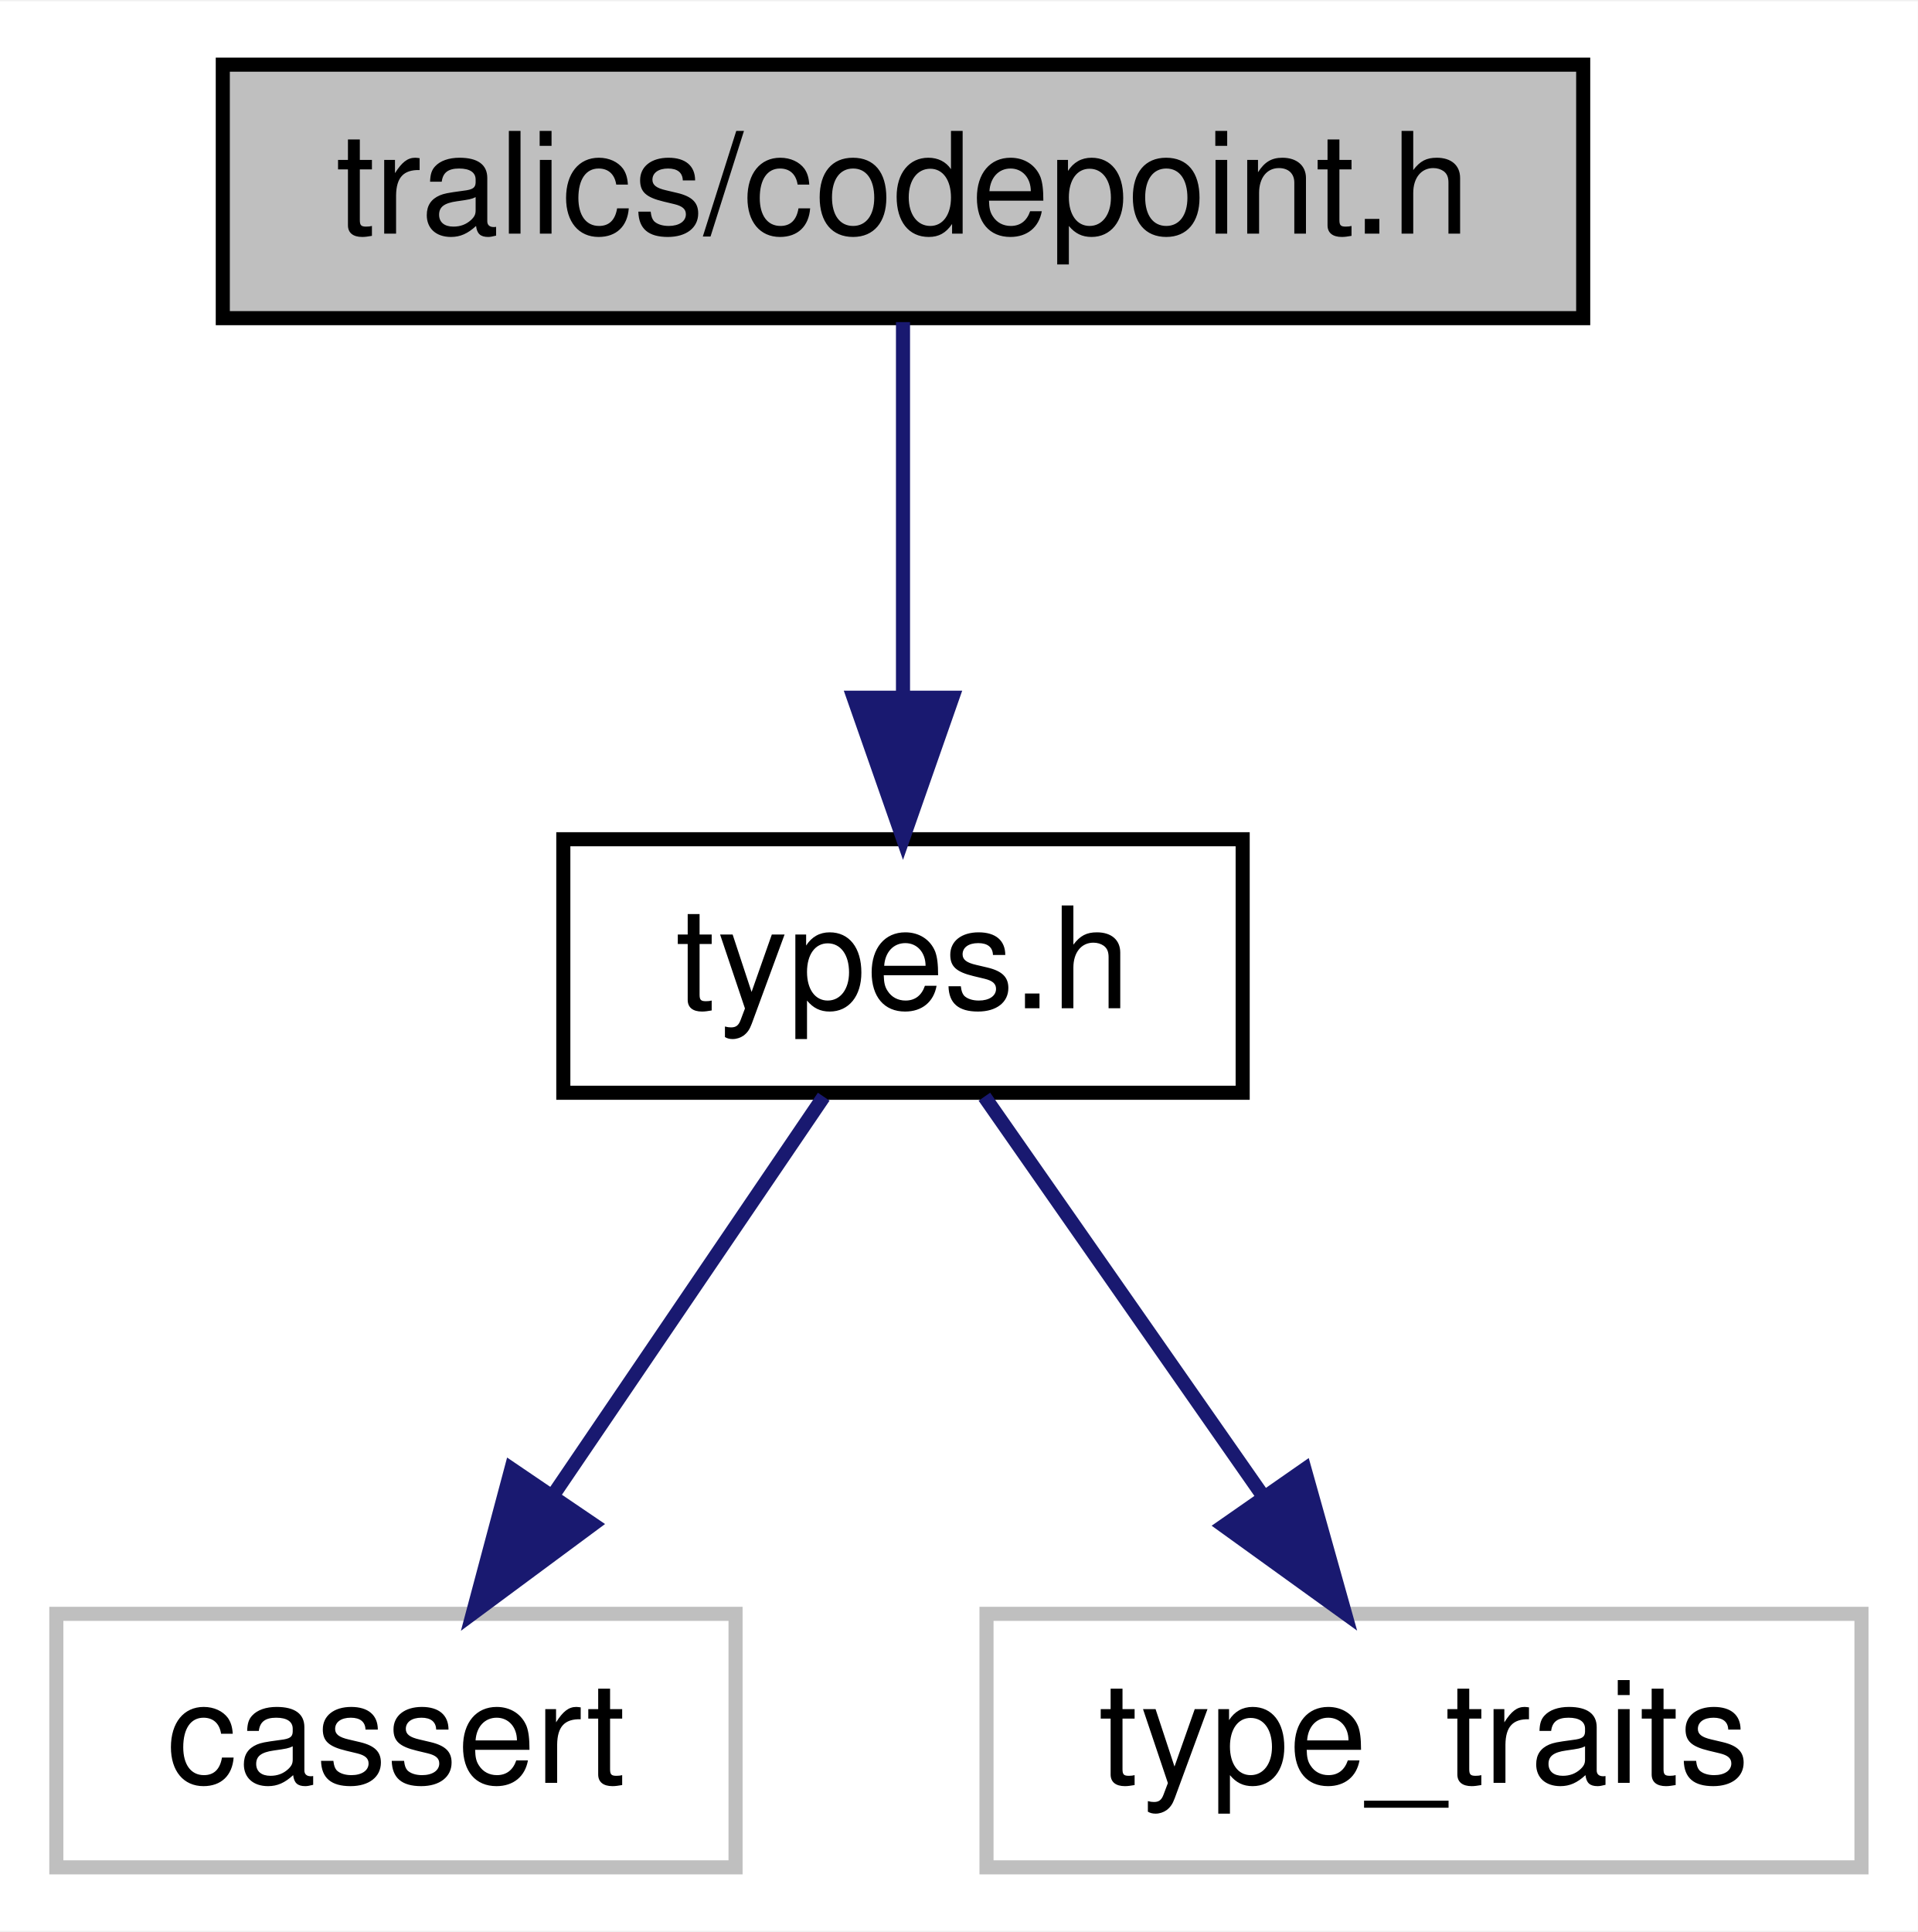
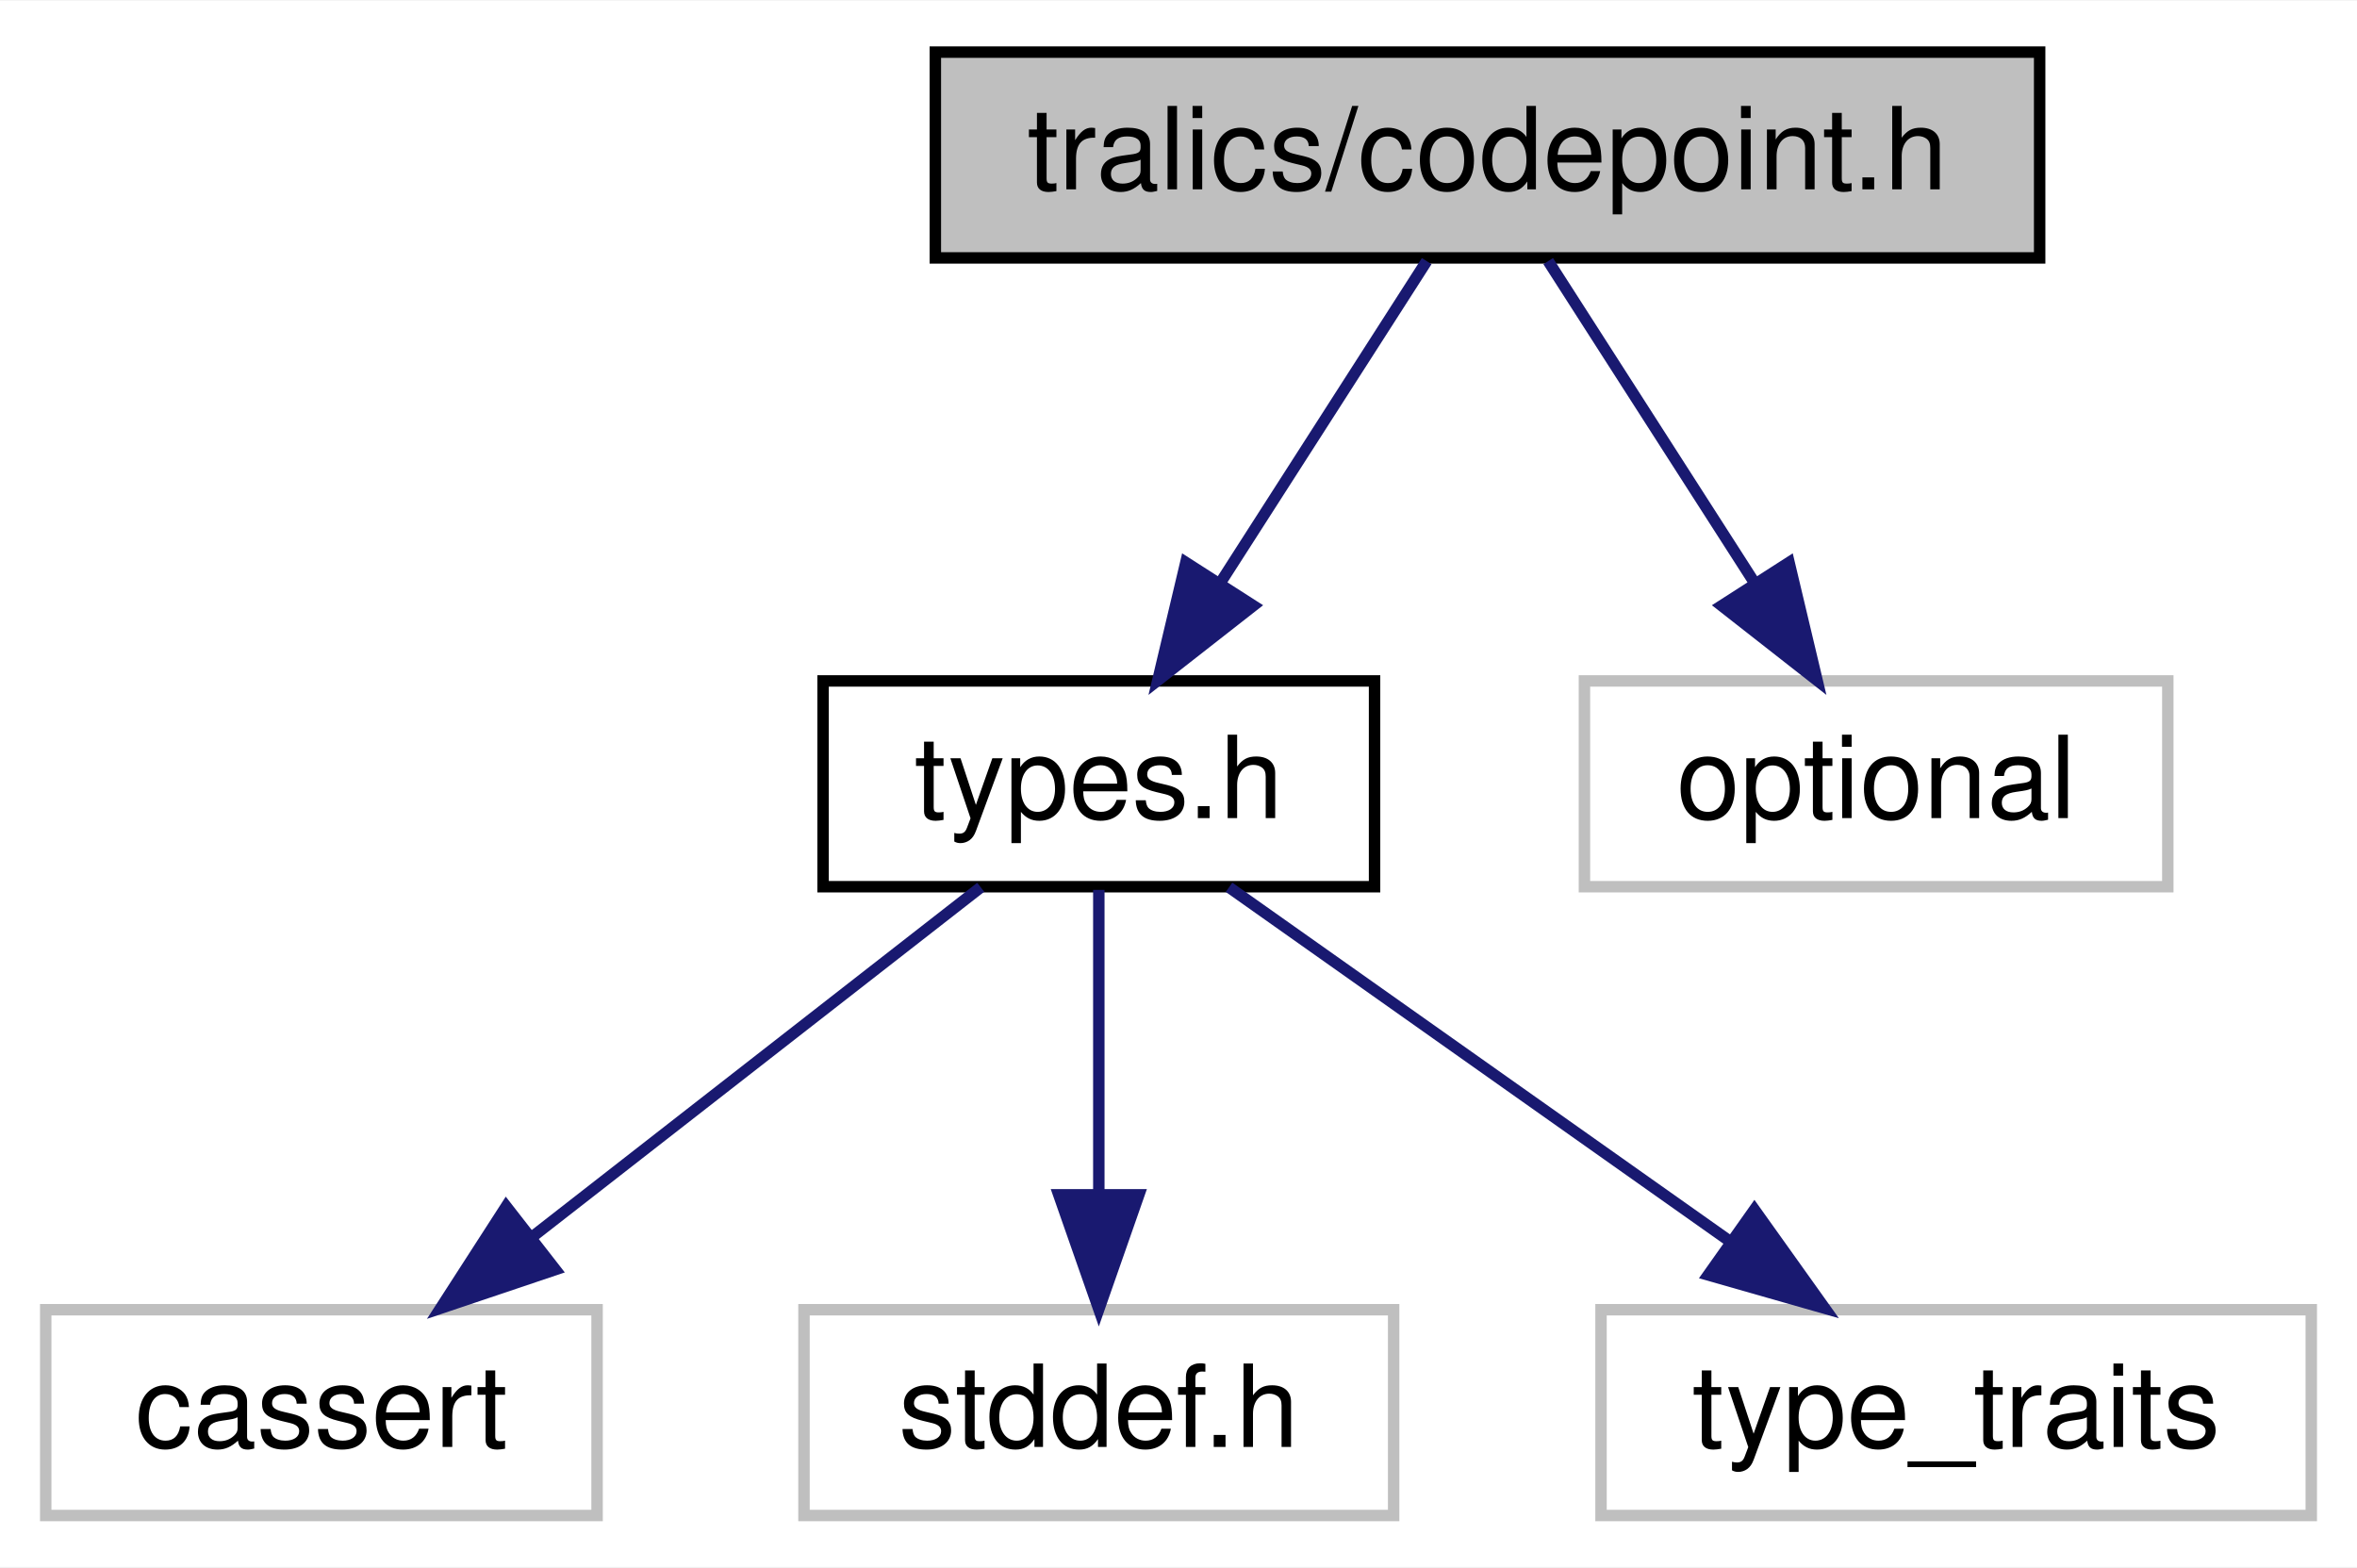
- <svg xmlns="http://www.w3.org/2000/svg" xmlns:xlink="http://www.w3.org/1999/xlink" width="136pt" height="137pt" viewBox="0.00 0.00 136.18 137.00">
+ <svg xmlns="http://www.w3.org/2000/svg" xmlns:xlink="http://www.w3.org/1999/xlink" width="206pt" height="137pt" viewBox="0.00 0.00 206.18 137.00">
  <g id="graph0" class="graph" transform="scale(1 1) rotate(0) translate(4 133)">
-     <polygon fill="white" stroke="transparent" points="-4,4 -4,-133 132.18,-133 132.18,4 -4,4" />
+     <polygon fill="white" stroke="transparent" points="-4,4 -4,-133 202.18,-133 202.18,4 -4,4" />
    <g id="node1" class="node">
      <g id="a_node1">
        <a xlink:title=" ">
-           <polygon fill="#bfbfbf" stroke="black" points="11.82,-110.5 11.82,-128.5 108.42,-128.5 108.42,-110.5 11.82,-110.5" />
-           <text text-anchor="middle" x="60.12" y="-116.5" font-family="Helvetica,sans-Serif" font-size="10.00">tralics/codepoint.h</text>
+           <polygon fill="#bfbfbf" stroke="black" points="77.82,-110.5 77.82,-128.5 174.42,-128.5 174.42,-110.5 77.82,-110.5" />
+           <text text-anchor="middle" x="126.12" y="-116.5" font-family="Helvetica,sans-Serif" font-size="10.00">tralics/codepoint.h</text>
        </a>
      </g>
    </g>
    <g id="node2" class="node">
      <g id="a_node2">
        <a xlink:href="../../d9/d49/types_8h.html" target="_top" xlink:title=" ">
-           <polygon fill="white" stroke="black" points="36,-55.5 36,-73.5 84.24,-73.5 84.24,-55.5 36,-55.5" />
-           <text text-anchor="middle" x="60.12" y="-61.5" font-family="Helvetica,sans-Serif" font-size="10.00">types.h</text>
+           <polygon fill="white" stroke="black" points="68,-55.5 68,-73.5 116.24,-73.5 116.24,-55.5 68,-55.5" />
+           <text text-anchor="middle" x="92.12" y="-61.5" font-family="Helvetica,sans-Serif" font-size="10.00">types.h</text>
        </a>
      </g>
    </g>
    <g id="edge1" class="edge">
-       <path fill="none" stroke="midnightblue" d="M60.12,-110.22C60.12,-103.18 60.12,-92.81 60.12,-83.83" />
-       <polygon fill="midnightblue" stroke="midnightblue" points="63.62,-83.55 60.12,-73.55 56.62,-83.55 63.62,-83.55" />
+       <path fill="none" stroke="midnightblue" d="M120.8,-110.22C115.98,-102.71 108.74,-91.41 102.73,-82.05" />
+       <polygon fill="midnightblue" stroke="midnightblue" points="105.63,-80.08 97.28,-73.55 99.73,-83.86 105.63,-80.08" />
+     </g>
+     <g id="node6" class="node">
+       <g id="a_node6">
+         <a xlink:title=" ">
+           <polygon fill="white" stroke="#bfbfbf" points="134.6,-55.5 134.6,-73.5 185.63,-73.5 185.63,-55.5 134.6,-55.5" />
+           <text text-anchor="middle" x="160.12" y="-61.5" font-family="Helvetica,sans-Serif" font-size="10.00">optional</text>
+         </a>
+       </g>
+     </g>
+     <g id="edge5" class="edge">
+       <path fill="none" stroke="midnightblue" d="M131.43,-110.22C136.25,-102.71 143.49,-91.41 149.5,-82.05" />
+       <polygon fill="midnightblue" stroke="midnightblue" points="152.5,-83.86 154.95,-73.55 146.61,-80.08 152.5,-83.86" />
    </g>
    <g id="node3" class="node">
      <g id="a_node3">
        <a xlink:title=" ">
          <polygon fill="white" stroke="#bfbfbf" points="0,-0.5 0,-18.5 48.23,-18.5 48.23,-0.5 0,-0.5" />
          <text text-anchor="middle" x="24.12" y="-6.5" font-family="Helvetica,sans-Serif" font-size="10.00">cassert</text>
        </a>
      </g>
    </g>
    <g id="edge2" class="edge">
-       <path fill="none" stroke="midnightblue" d="M54.49,-55.22C49.39,-47.71 41.72,-36.41 35.36,-27.05" />
-       <polygon fill="midnightblue" stroke="midnightblue" points="38.1,-24.86 29.58,-18.55 32.31,-28.79 38.1,-24.86" />
+       <path fill="none" stroke="midnightblue" d="M81.79,-55.45C71.4,-47.36 55.17,-34.7 42.57,-24.88" />
+       <polygon fill="midnightblue" stroke="midnightblue" points="44.58,-22.01 34.54,-18.63 40.28,-27.53 44.58,-22.01" />
    </g>
    <g id="node4" class="node">
      <g id="a_node4">
        <a xlink:title=" ">
-           <polygon fill="white" stroke="#bfbfbf" points="66.05,-0.5 66.05,-18.5 128.18,-18.5 128.18,-0.5 66.05,-0.5" />
-           <text text-anchor="middle" x="97.12" y="-6.5" font-family="Helvetica,sans-Serif" font-size="10.00">type_traits</text>
+           <polygon fill="white" stroke="#bfbfbf" points="66.33,-0.5 66.33,-18.5 117.91,-18.5 117.91,-0.5 66.33,-0.5" />
+           <text text-anchor="middle" x="92.12" y="-6.5" font-family="Helvetica,sans-Serif" font-size="10.00">stddef.h</text>
        </a>
      </g>
    </g>
    <g id="edge3" class="edge">
-       <path fill="none" stroke="midnightblue" d="M65.9,-55.22C71.2,-47.63 79.19,-36.18 85.76,-26.76" />
-       <polygon fill="midnightblue" stroke="midnightblue" points="88.64,-28.75 91.5,-18.55 82.9,-24.75 88.64,-28.75" />
+       <path fill="none" stroke="midnightblue" d="M92.12,-55.22C92.12,-48.18 92.12,-37.81 92.12,-28.83" />
+       <polygon fill="midnightblue" stroke="midnightblue" points="95.62,-28.55 92.12,-18.55 88.62,-28.55 95.62,-28.55" />
+     </g>
+     <g id="node5" class="node">
+       <g id="a_node5">
+         <a xlink:title=" ">
+           <polygon fill="white" stroke="#bfbfbf" points="136.05,-0.5 136.05,-18.5 198.18,-18.5 198.18,-0.5 136.05,-0.5" />
+           <text text-anchor="middle" x="167.12" y="-6.5" font-family="Helvetica,sans-Serif" font-size="10.00">type_traits</text>
+         </a>
+       </g>
+     </g>
+     <g id="edge4" class="edge">
+       <path fill="none" stroke="midnightblue" d="M103.51,-55.45C115.07,-47.28 133.21,-34.46 147.16,-24.6" />
+       <polygon fill="midnightblue" stroke="midnightblue" points="149.47,-27.25 155.62,-18.63 145.43,-21.54 149.47,-27.25" />
    </g>
  </g>
</svg>
